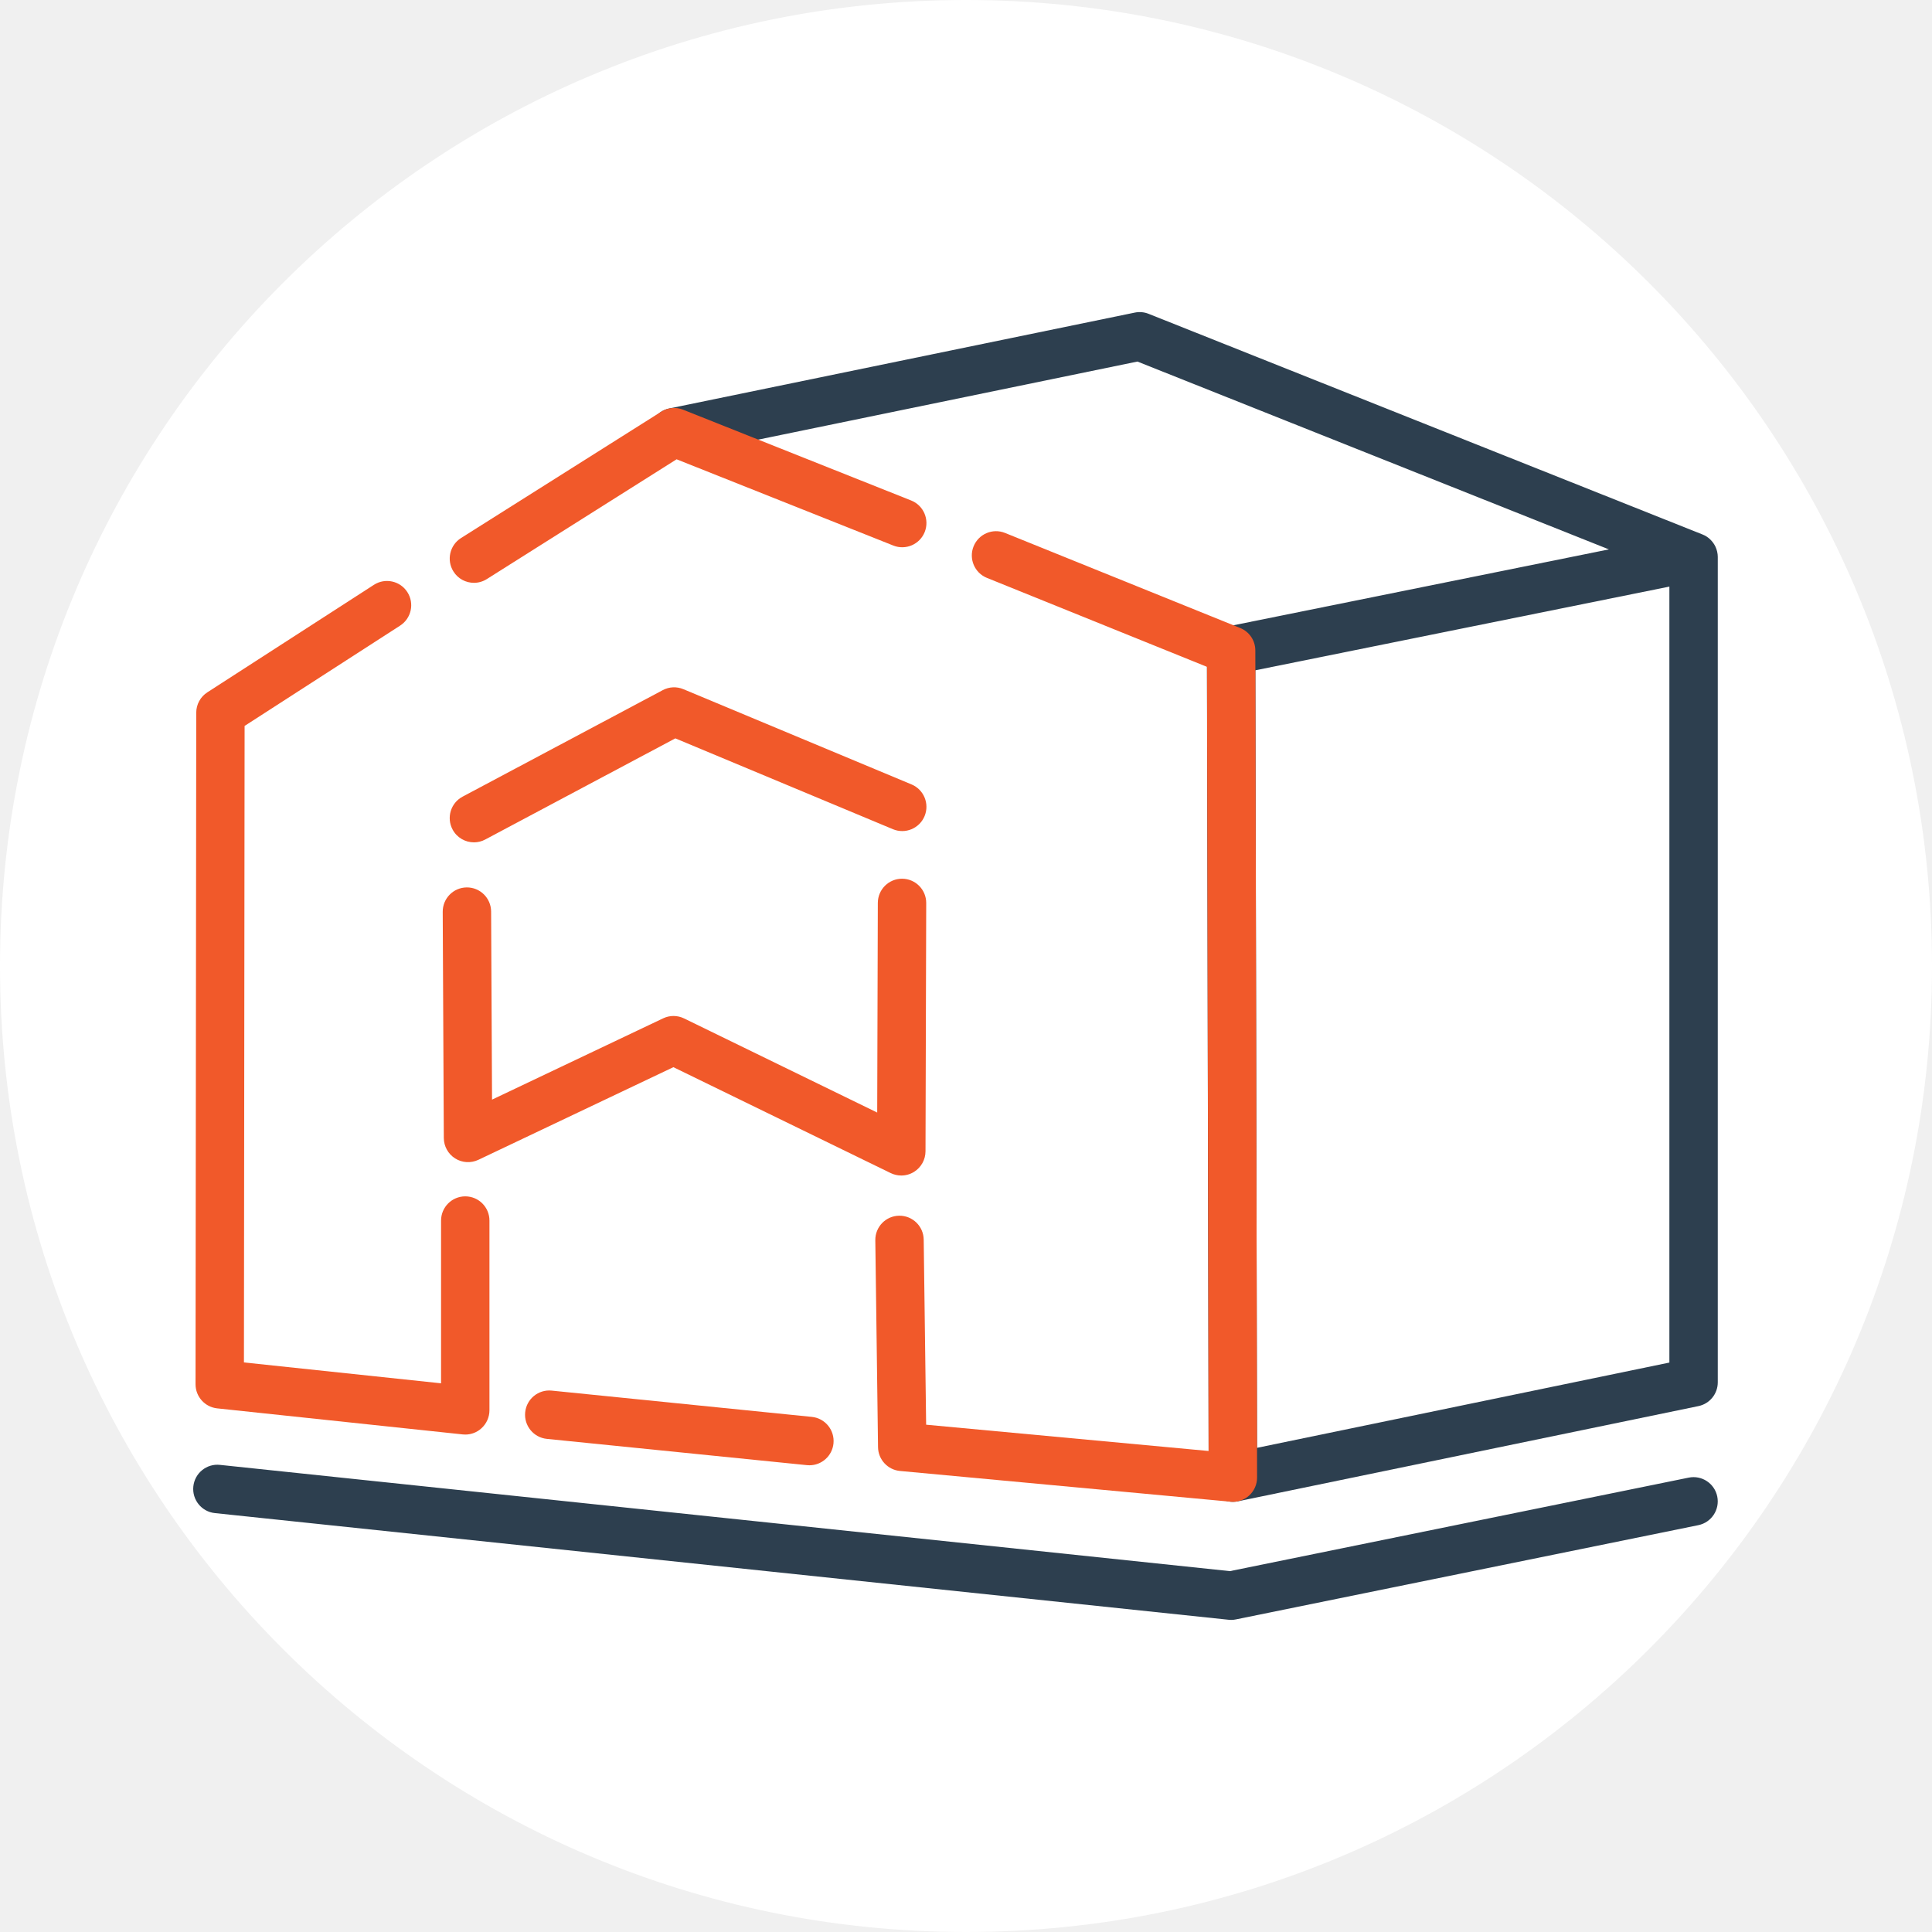
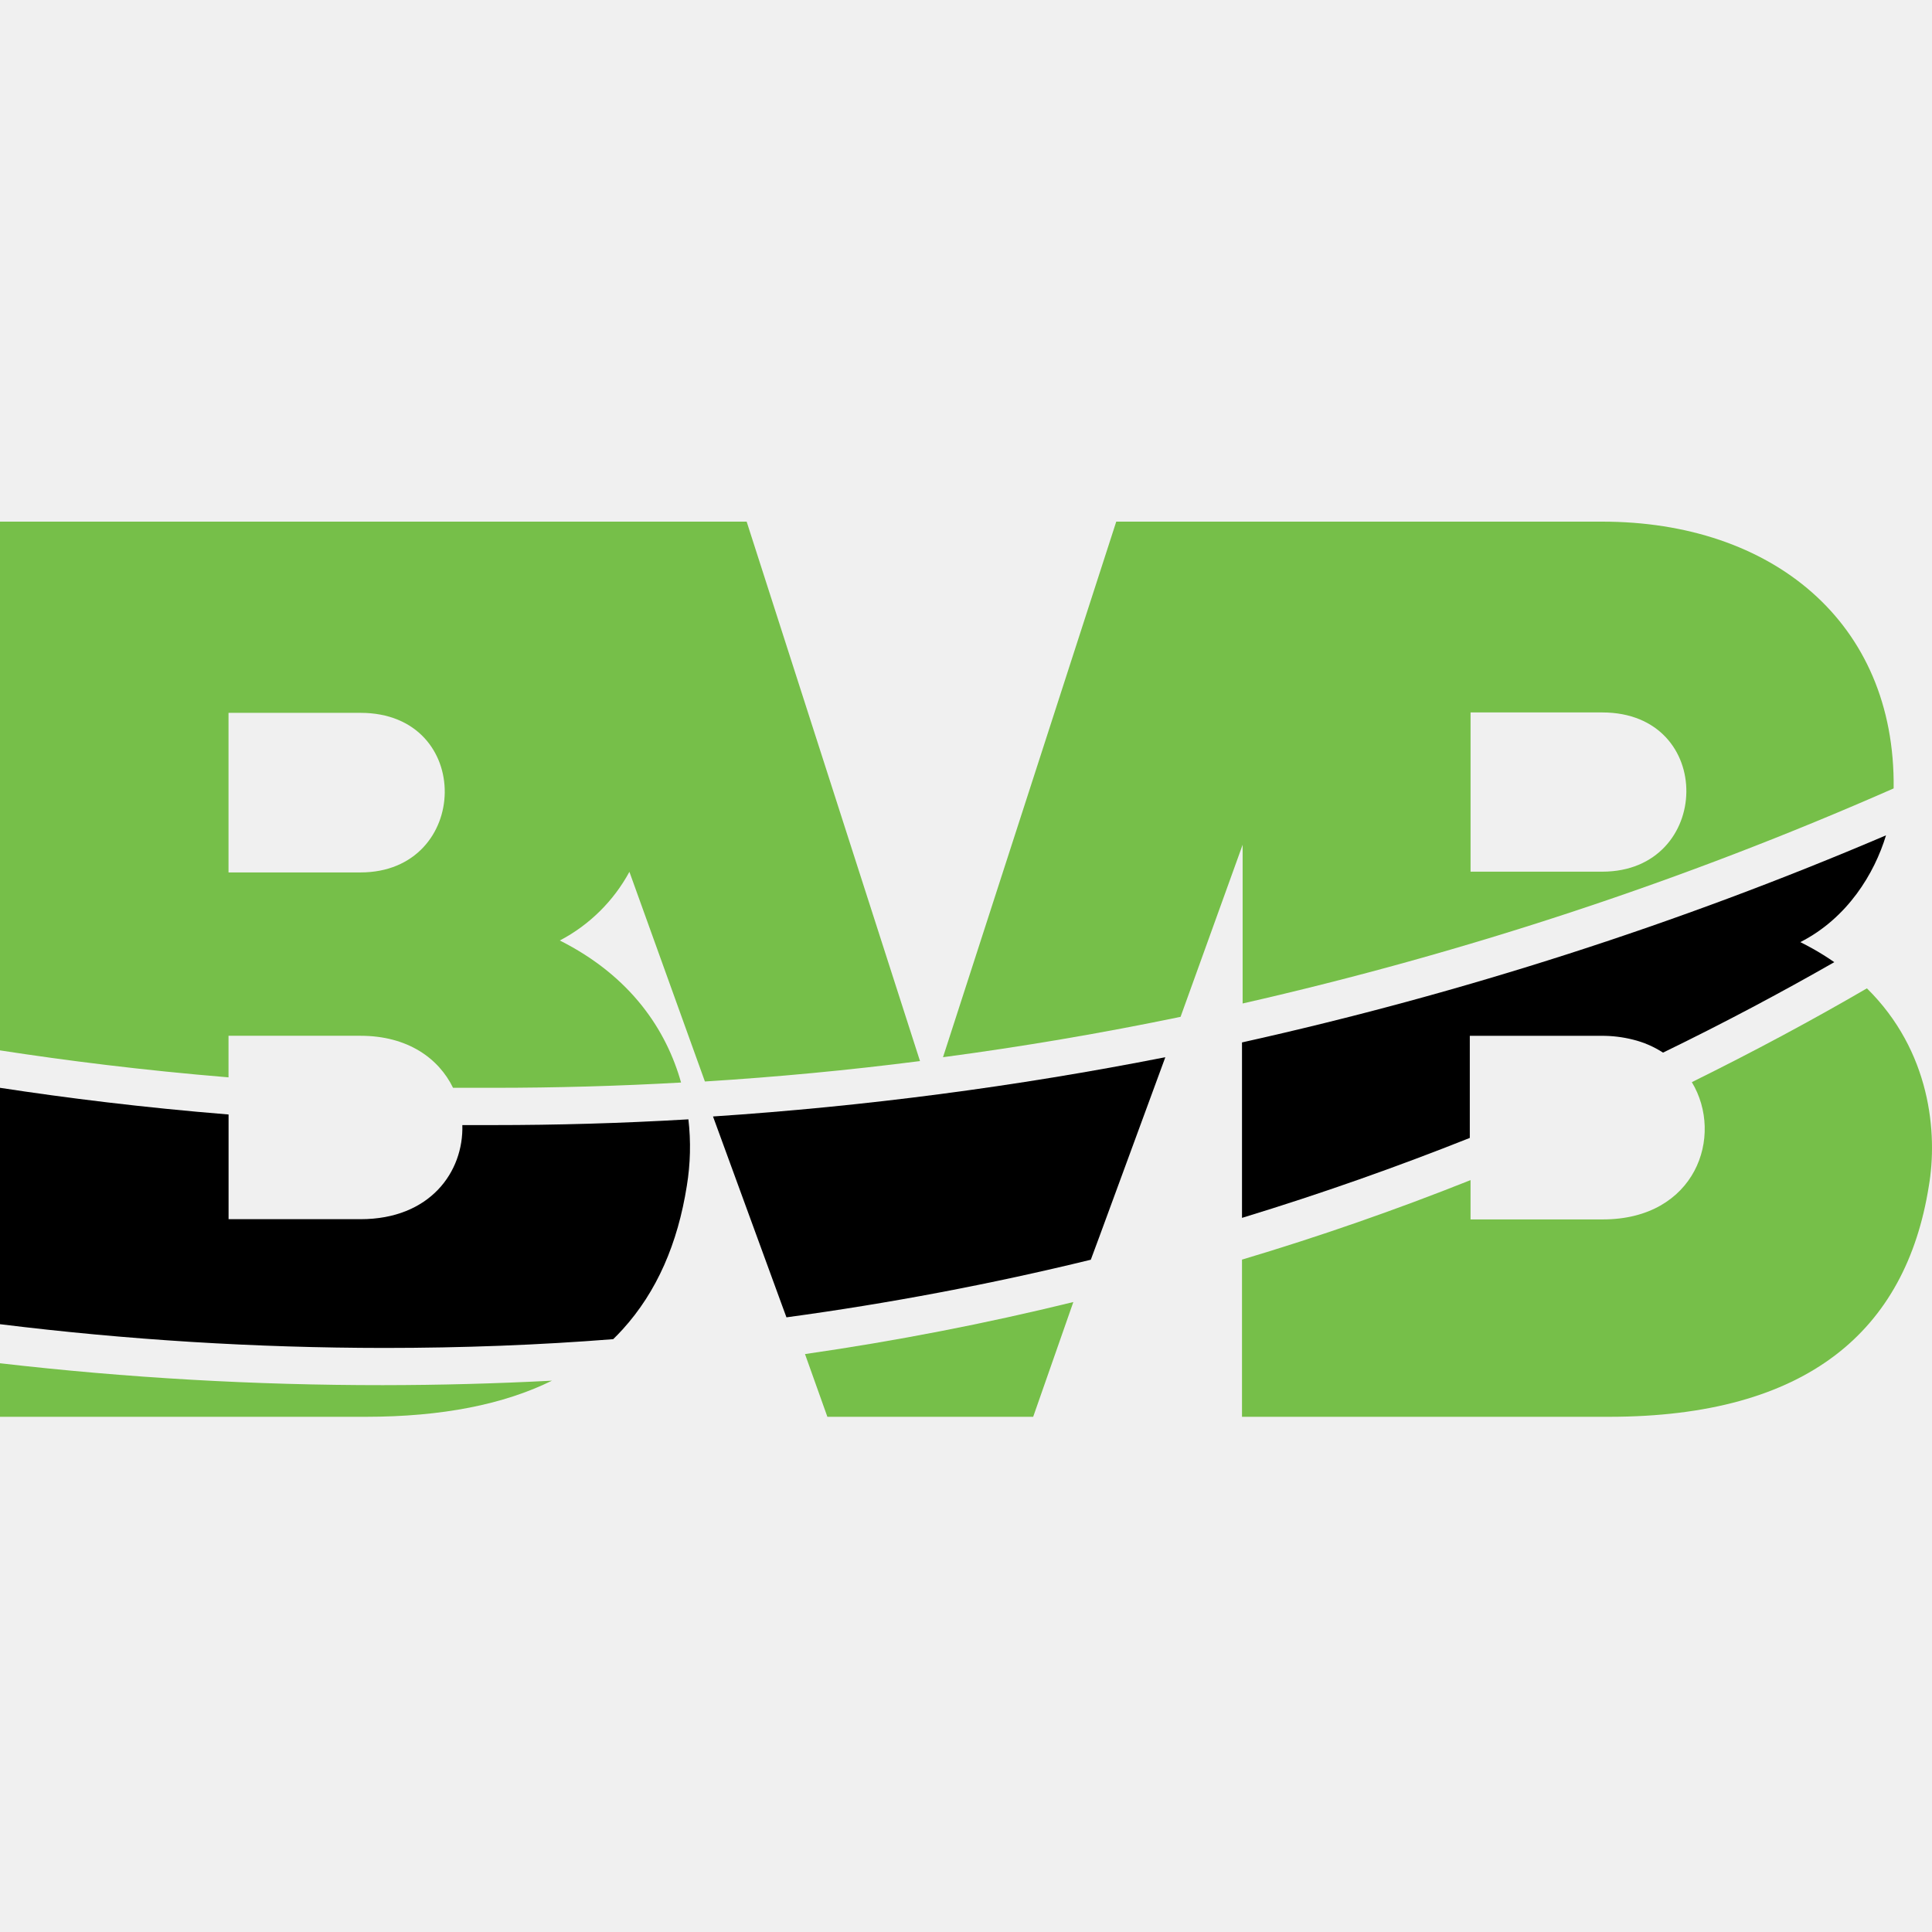
- <svg xmlns="http://www.w3.org/2000/svg" width="130" height="130" viewBox="0 0 130 130" fill="none">
-   <rect width="130" height="130" rx="65" fill="white" />
-   <g clip-path="url(#clip0_127_23)">
-     <path d="M82.841 109C82.784 109 82.726 108.997 82.67 108.99L14.458 101.813C13.564 101.719 12.916 100.917 13.009 100.02C13.102 99.124 13.902 98.472 14.798 98.568L82.76 105.718L113.63 99.426C114.51 99.247 115.371 99.816 115.551 100.699C115.729 101.582 115.161 102.443 114.28 102.624L83.164 108.966C83.059 108.989 82.95 109 82.841 109Z" fill="#2D3F4F" />
-     <path d="M115.575 37.31C115.575 37.305 115.575 37.299 115.574 37.294C115.567 37.236 115.557 37.179 115.544 37.123C115.541 37.112 115.538 37.1 115.535 37.089C115.524 37.046 115.512 37.004 115.498 36.96C115.491 36.941 115.483 36.922 115.477 36.904C115.464 36.87 115.451 36.836 115.437 36.804C115.427 36.785 115.417 36.764 115.408 36.744C115.392 36.714 115.376 36.681 115.358 36.652C115.347 36.635 115.335 36.615 115.324 36.598C115.305 36.567 115.282 36.536 115.26 36.506C115.248 36.49 115.237 36.475 115.226 36.461C115.2 36.427 115.171 36.396 115.142 36.365C115.133 36.356 115.123 36.345 115.113 36.333C115.073 36.293 115.031 36.254 114.988 36.217C114.942 36.18 114.891 36.143 114.841 36.109C114.835 36.104 114.827 36.101 114.821 36.096C114.779 36.071 114.737 36.046 114.694 36.024C114.674 36.014 114.655 36.006 114.636 35.998C114.61 35.987 114.584 35.972 114.557 35.963L77.286 21.116C76.991 20.998 76.668 20.969 76.356 21.034L45.031 27.484C44.149 27.666 43.583 28.529 43.763 29.41C43.945 30.294 44.806 30.861 45.686 30.68L76.534 24.328L108.259 36.967L82.517 42.17C81.757 42.323 81.21 42.995 81.211 43.772L81.328 99.428C81.33 99.918 81.55 100.382 81.93 100.69C82.223 100.928 82.587 101.056 82.957 101.056C83.066 101.056 83.177 101.045 83.286 101.022L114.285 94.613C115.041 94.457 115.585 93.789 115.585 93.016V37.478C115.585 37.474 115.585 37.47 115.585 37.466C115.583 37.415 115.581 37.362 115.575 37.31ZM112.329 91.684L84.583 97.421L84.472 45.102L112.329 39.471V91.684Z" fill="#2D3F4F" />
-     <path d="M31.31 96.528C31.253 96.528 31.195 96.525 31.137 96.519L14.614 94.766C13.786 94.678 13.157 93.978 13.157 93.142L13.205 47.955C13.205 47.401 13.486 46.885 13.951 46.585L25.159 39.352C25.916 38.864 26.923 39.083 27.41 39.841C27.898 40.599 27.679 41.608 26.923 42.096L16.459 48.846L16.414 91.675L29.678 93.08V82.131C29.678 81.23 30.407 80.5 31.306 80.5C32.206 80.5 32.934 81.23 32.934 82.131V94.894C32.934 95.356 32.738 95.796 32.395 96.106C32.099 96.38 31.71 96.528 31.31 96.528Z" fill="#F1592A" />
-     <path d="M54.465 98.595C54.41 98.595 54.355 98.592 54.299 98.587L36.796 96.819C35.901 96.728 35.248 95.929 35.338 95.031C35.428 94.135 36.226 93.48 37.122 93.571L54.625 95.339C55.52 95.429 56.173 96.229 56.083 97.127C55.999 97.968 55.291 98.595 54.465 98.595Z" fill="#F1592A" />
-     <path d="M31.891 56.68C31.308 56.68 30.744 56.365 30.451 55.813C30.029 55.016 30.33 54.03 31.125 53.606L44.595 46.438C45.024 46.209 45.534 46.185 45.985 46.374L61.335 52.782C62.165 53.129 62.558 54.085 62.212 54.916C61.866 55.748 60.912 56.142 60.082 55.795L45.442 49.683L32.652 56.488C32.41 56.619 32.148 56.68 31.891 56.68Z" fill="#F1592A" />
-     <path d="M60.645 79.098C60.402 79.098 60.159 79.043 59.932 78.934L45.311 71.808L32.19 78.041C31.686 78.279 31.096 78.246 30.625 77.947C30.153 77.651 29.867 77.132 29.863 76.574L29.79 61.352C29.785 60.451 30.51 59.717 31.41 59.712C32.31 59.708 33.041 60.435 33.046 61.335L33.108 73.992L44.622 68.521C45.069 68.308 45.587 68.312 46.031 68.528L59.025 74.861L59.067 60.754C59.07 59.854 59.799 59.127 60.695 59.127H60.7C61.599 59.131 62.326 59.862 62.323 60.763L62.275 77.47C62.273 78.031 61.983 78.553 61.507 78.85C61.243 79.016 60.944 79.098 60.645 79.098Z" fill="#F1592A" />
-     <path d="M82.958 101.054C82.908 101.054 82.858 101.053 82.806 101.047L60.558 98.978C59.73 98.9 59.091 98.209 59.081 97.376L58.898 83.454C58.886 82.553 59.605 81.813 60.505 81.802C61.404 81.792 62.142 82.511 62.154 83.412L62.318 95.865L81.326 97.634L81.216 44.871L66.41 38.886C65.577 38.55 65.173 37.599 65.51 36.764C65.846 35.929 66.795 35.524 67.628 35.861L83.45 42.257C84.064 42.505 84.468 43.101 84.468 43.766L84.586 99.421C84.587 99.88 84.394 100.319 84.055 100.629C83.754 100.902 83.363 101.054 82.958 101.054Z" fill="#F1592A" />
-     <path d="M31.89 39.217C31.35 39.217 30.82 38.948 30.512 38.455C30.032 37.692 30.261 36.685 31.021 36.204L44.491 27.702C44.932 27.425 45.477 27.373 45.96 27.566L61.311 33.677C62.145 34.009 62.554 34.958 62.223 35.795C61.891 36.632 60.944 37.041 60.109 36.709L45.527 30.905L32.757 38.965C32.487 39.135 32.188 39.217 31.89 39.217Z" fill="#F1592A" />
-   </g>
-   <defs>
-     <clipPath id="clip0_127_23">
-       <rect width="103" height="88" fill="white" transform="translate(13 21)" />
-     </clipPath>
-   </defs>
+ <svg xmlns="http://www.w3.org/2000/svg" width="120" height="120" viewBox="0 0 120 120" fill="none">
+   <path d="M39.094 54.151L43.783 67.173C48.254 66.895 52.707 66.473 57.143 65.905L46.376 32.4H0V65.241C4.094 65.872 8.858 66.476 14.194 66.916V64.334H22.391C25.326 64.334 27.249 65.737 28.14 67.566C28.965 67.566 29.805 67.566 30.649 67.566C34.541 67.566 38.425 67.457 42.302 67.238C41.392 63.997 39.207 60.648 34.771 58.416C36.604 57.454 38.109 55.968 39.094 54.151ZM22.391 54.188H14.194V44.276H22.391C29.486 44.276 29.251 54.188 22.391 54.188Z" fill="#76BF49" />
+   <path d="M50 84.104L51.39 88H64.173L66.667 80.872C61.179 82.218 55.624 83.295 50 84.104Z" fill="#76BF49" />
+   <path d="M44.286 69.346L48.567 81.058L48.848 81.822C55.21 80.959 61.52 79.765 67.752 78.244L68.271 76.846L72.381 65.665C63.108 67.491 53.723 68.721 44.286 69.346Z" fill="black" />
+   <path d="M115.957 61.388C112.589 63.35 108.972 65.293 105.083 67.214C107.105 70.566 105.313 75.74 99.557 75.74H91.338V73.299C86.672 75.159 81.94 76.805 77.143 78.237V88H99.923C112.307 88 118.378 82.607 119.799 73.694C120.371 70.384 119.907 65.279 115.957 61.388Z" fill="#76BF49" />
+   <path d="M117.143 51.884C104.244 57.39 90.852 61.697 77.143 64.747V75.644C82.122 74.126 86.84 72.45 91.292 70.678V64.336H99.469C100.128 64.332 100.785 64.411 101.424 64.572C102.088 64.735 102.721 65.008 103.294 65.38C107.095 63.533 110.644 61.641 113.931 59.762C113.498 59.46 113.05 59.18 112.589 58.922C112.341 58.784 112.084 58.646 111.822 58.516C114.754 57.026 116.432 54.242 117.143 51.884Z" fill="black" />
+   <path d="M117.618 48.97C117.739 38.603 110.015 32.4 99.522 32.4H69.332L58.572 65.665C63.512 65.008 68.43 64.173 73.327 63.158L77.182 52.47V62.328C91.057 59.172 104.597 54.699 117.618 48.97ZM91.339 44.251H99.522C106.6 44.251 106.366 54.141 99.522 54.141H91.339V44.251Z" fill="#76BF49" />
+   <path d="M42.758 69.524C38.538 69.773 34.509 69.881 30.654 69.881H28.717C28.801 72.782 26.714 75.726 22.395 75.726H14.197V69.223C8.869 68.791 4.113 68.195 0 67.566V82.248C7.915 83.225 15.883 83.717 23.858 83.723C28.742 83.723 33.485 83.542 38.087 83.178C38.289 82.981 38.481 82.784 38.669 82.577C40.803 80.23 42.097 77.229 42.66 73.656C42.884 72.29 42.917 70.899 42.758 69.524Z" fill="black" />
+   <path d="M0 84.674V88H22.709C27.476 88 31.304 87.224 34.286 85.756C30.802 85.938 27.299 86.031 23.775 86.034C15.829 86.038 7.889 85.584 0 84.674Z" fill="#76BF49" />
</svg>
